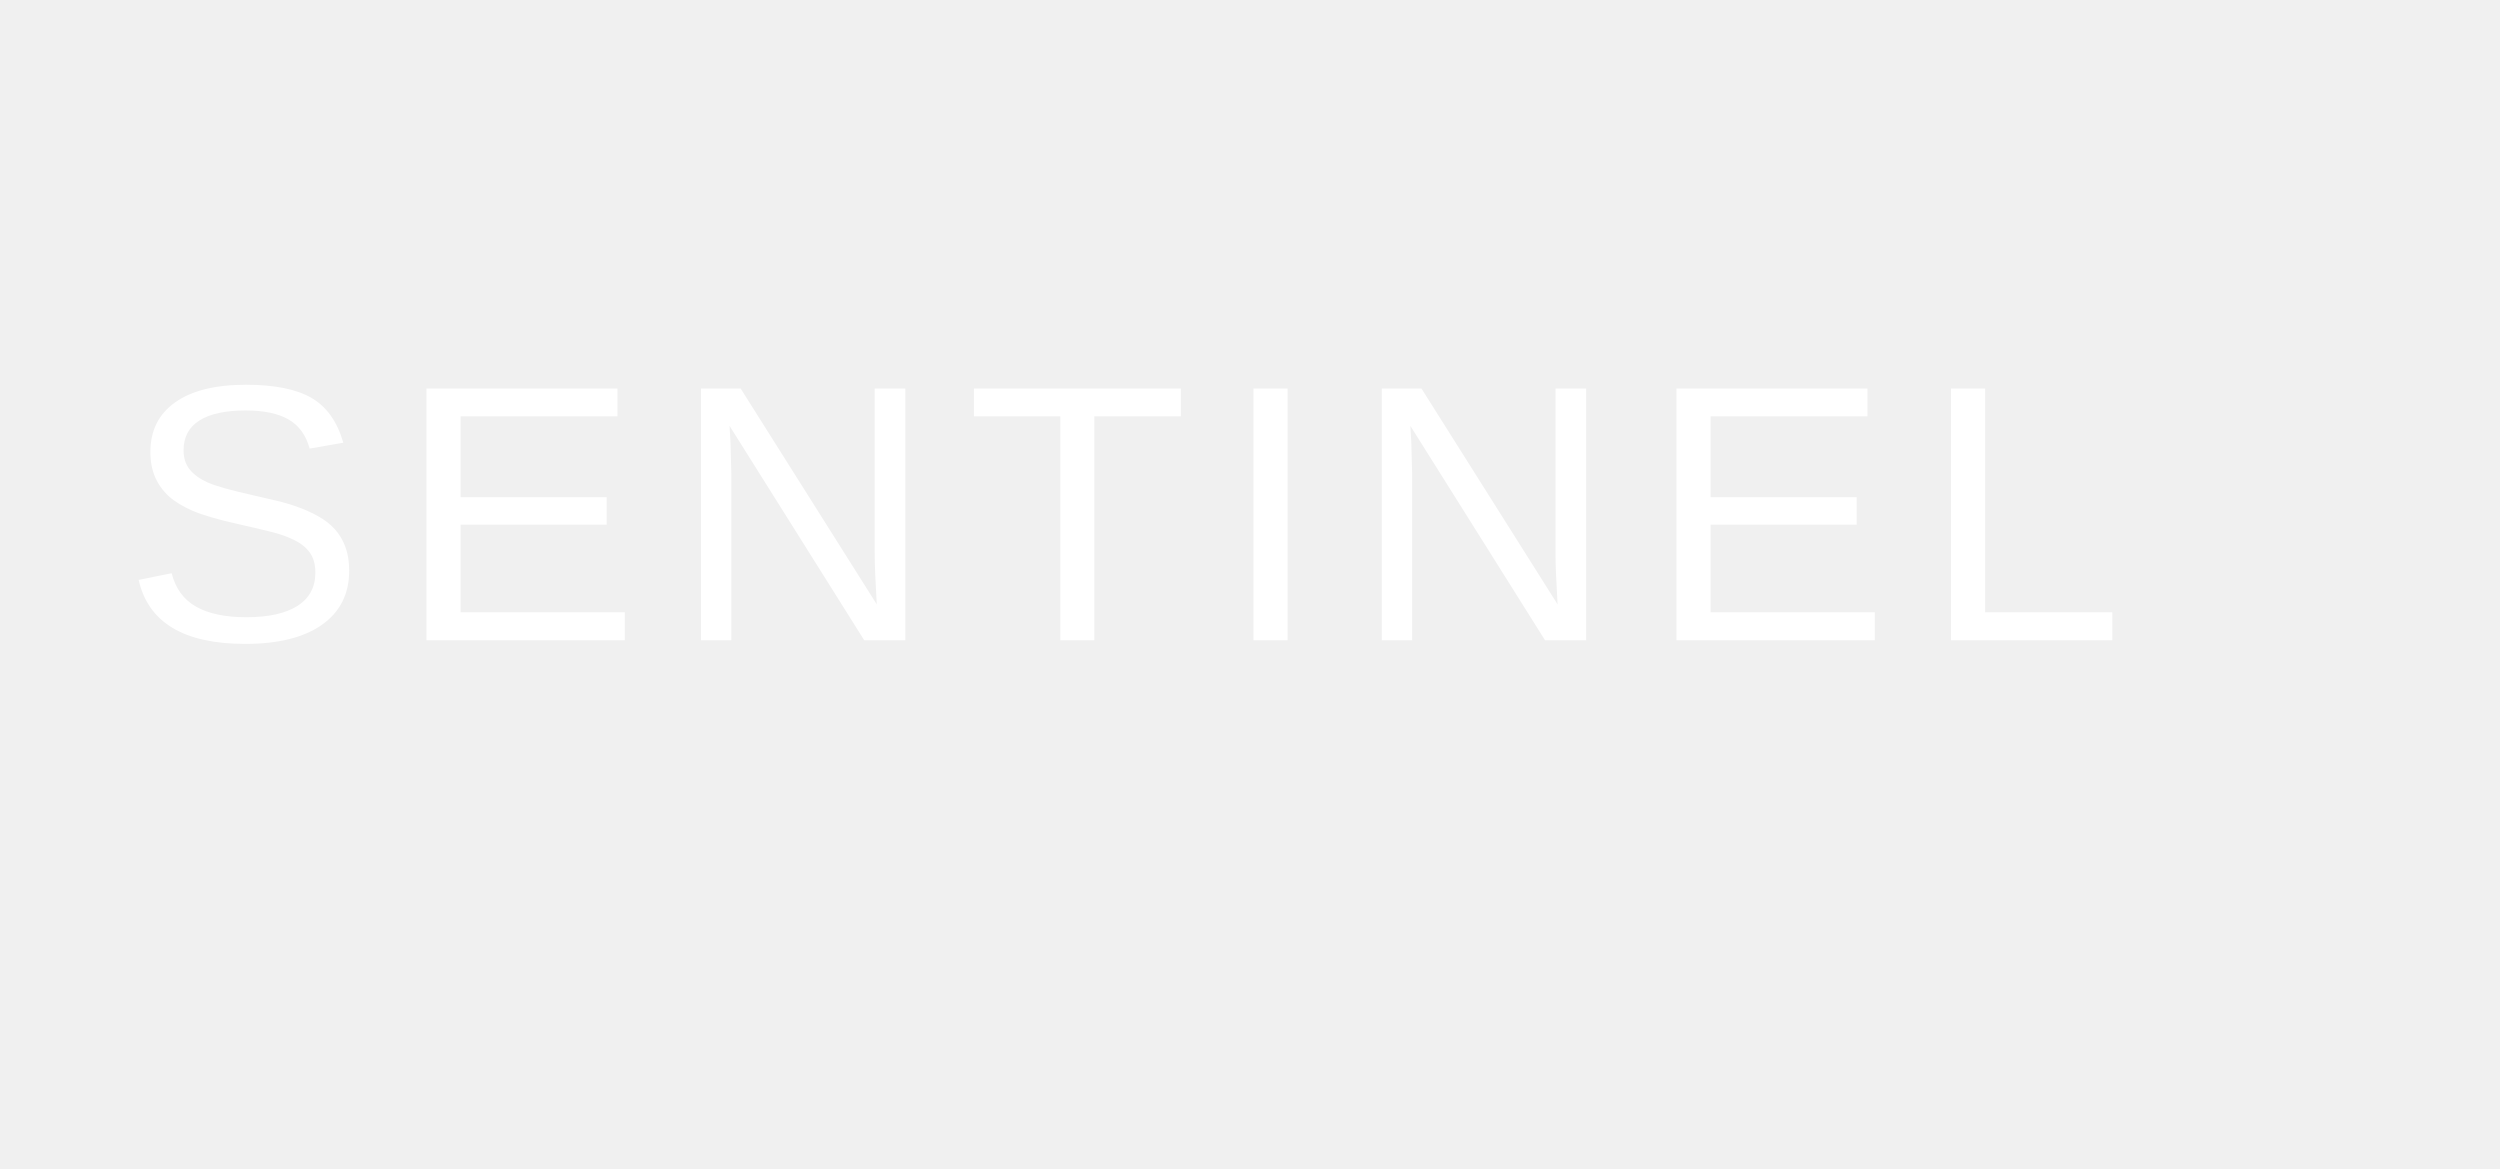
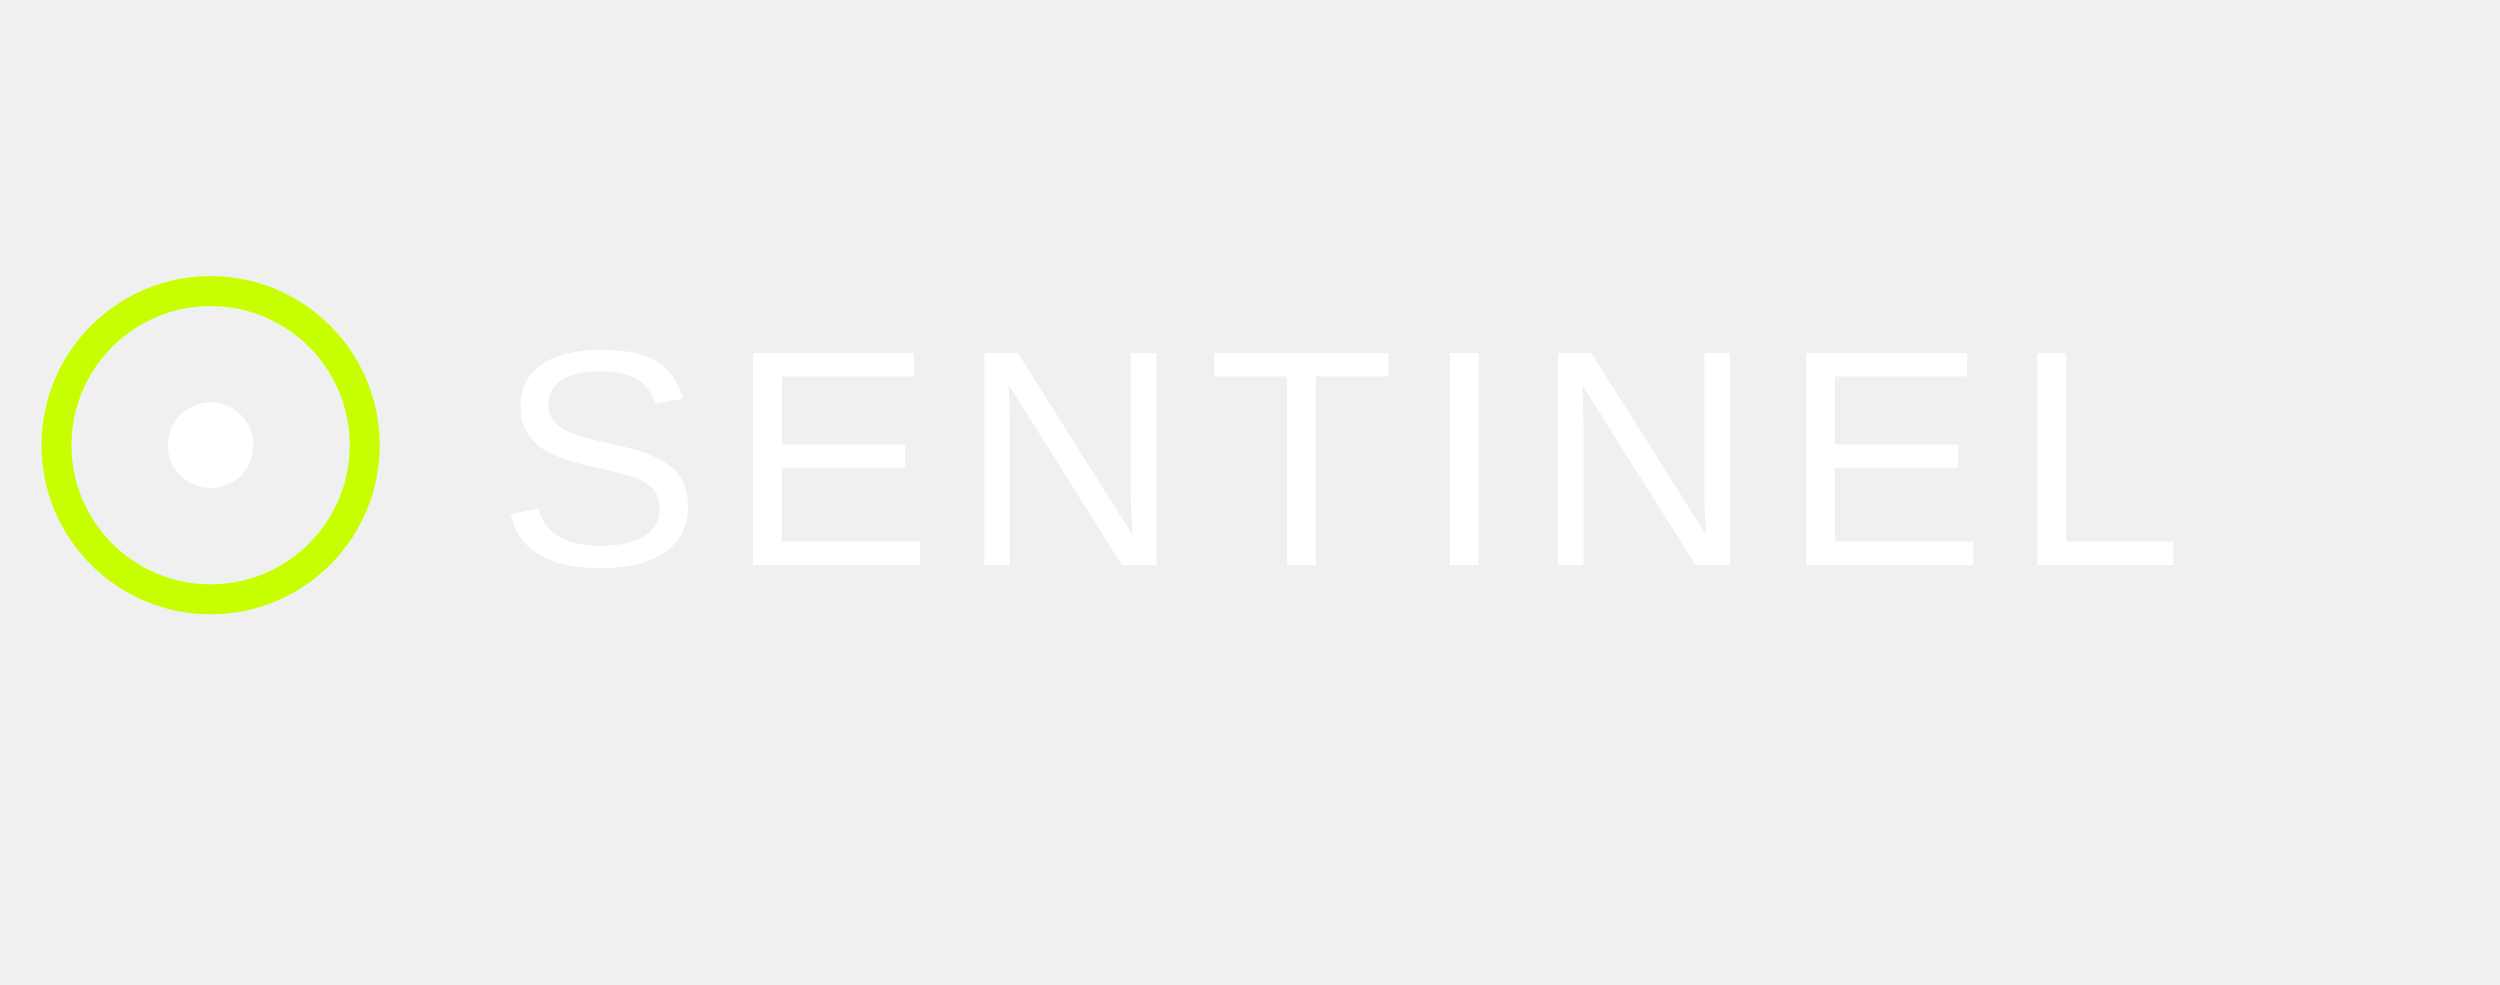
- <svg xmlns="http://www.w3.org/2000/svg" width="246" height="115" viewBox="0 0 246 115">
-   <text x="12" y="63" font-family="'Barlow', 'Helvetica Neue', Arial, sans-serif" font-weight="325" font-size="36" letter-spacing="3" fill="white">SENTINEL</text>
+ <svg xmlns="http://www.w3.org/2000/svg" width="292" height="115" viewBox="0 0 292 115">
+   <g transform="translate(24.6 52)">
+     <circle cx="0" cy="0" r="18" fill="none" stroke="#c8ff00" stroke-width="3.5" />
+     <circle cx="0" cy="0" r="5" fill="white" />
+   </g>
+   <text x="58" y="66" font-family="'Barlow', 'Helvetica Neue', Arial, sans-serif" font-weight="325" font-size="36" letter-spacing="3" fill="white">SENTINEL</text>
</svg>
